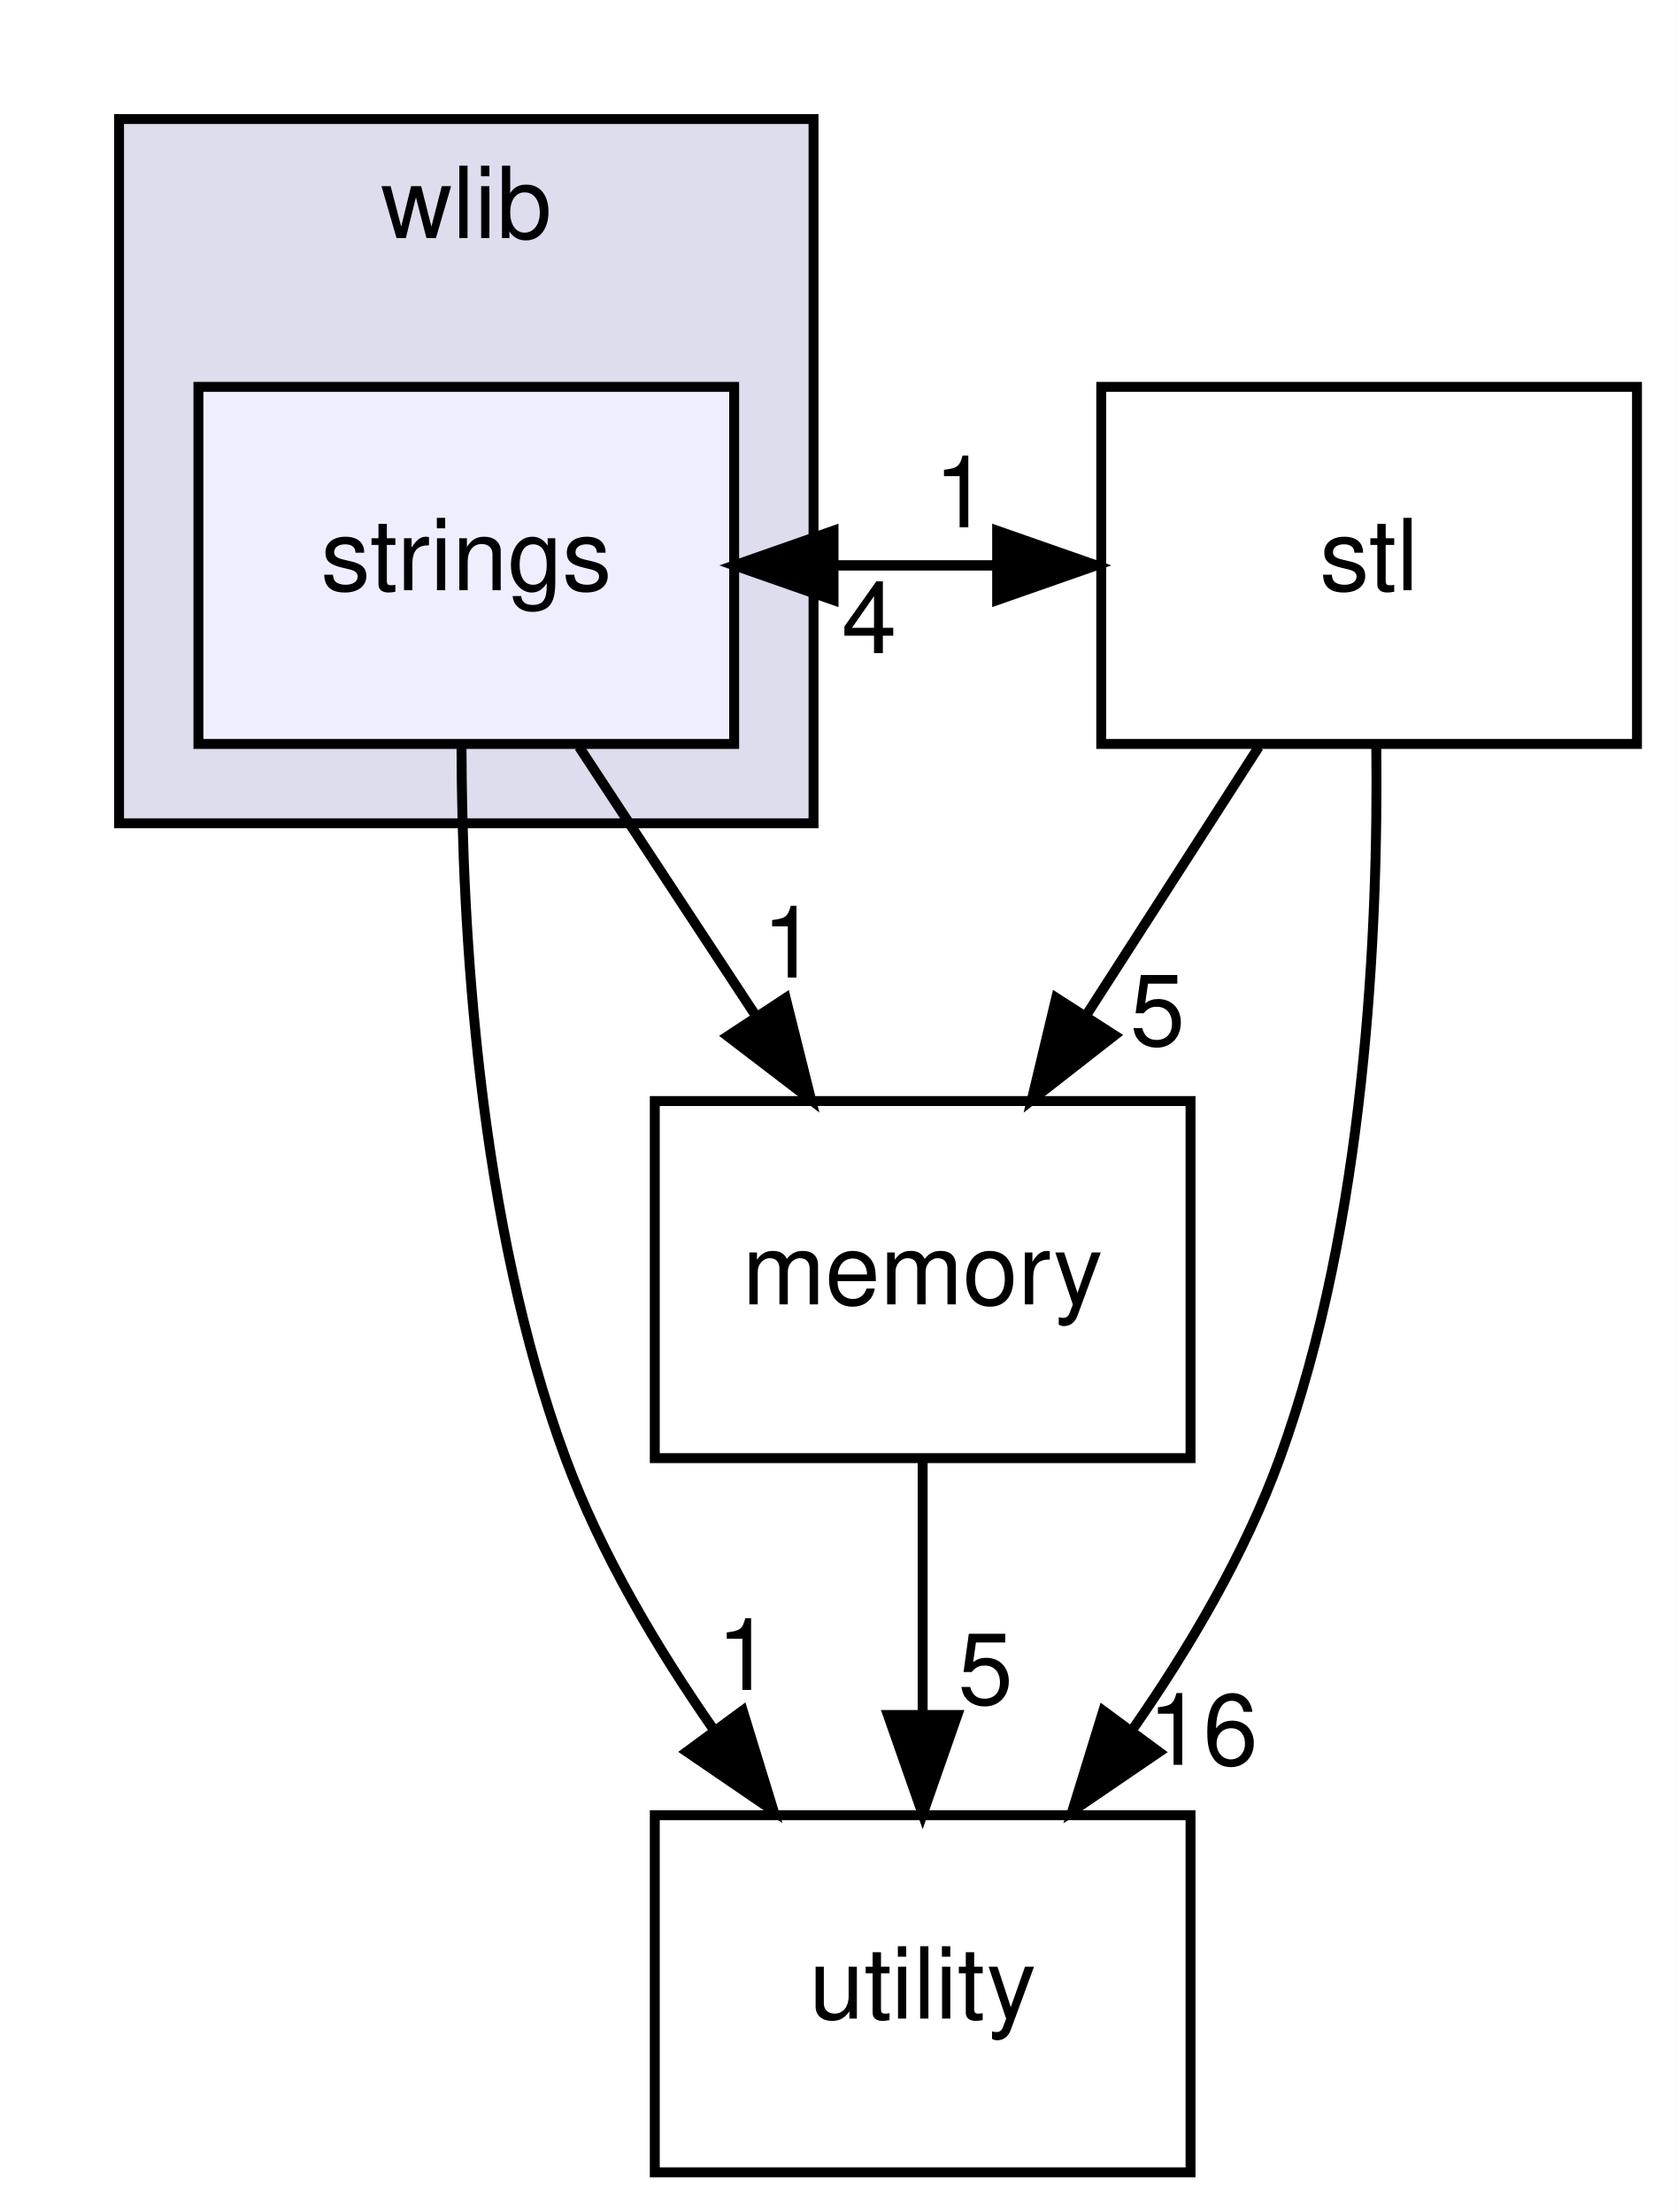
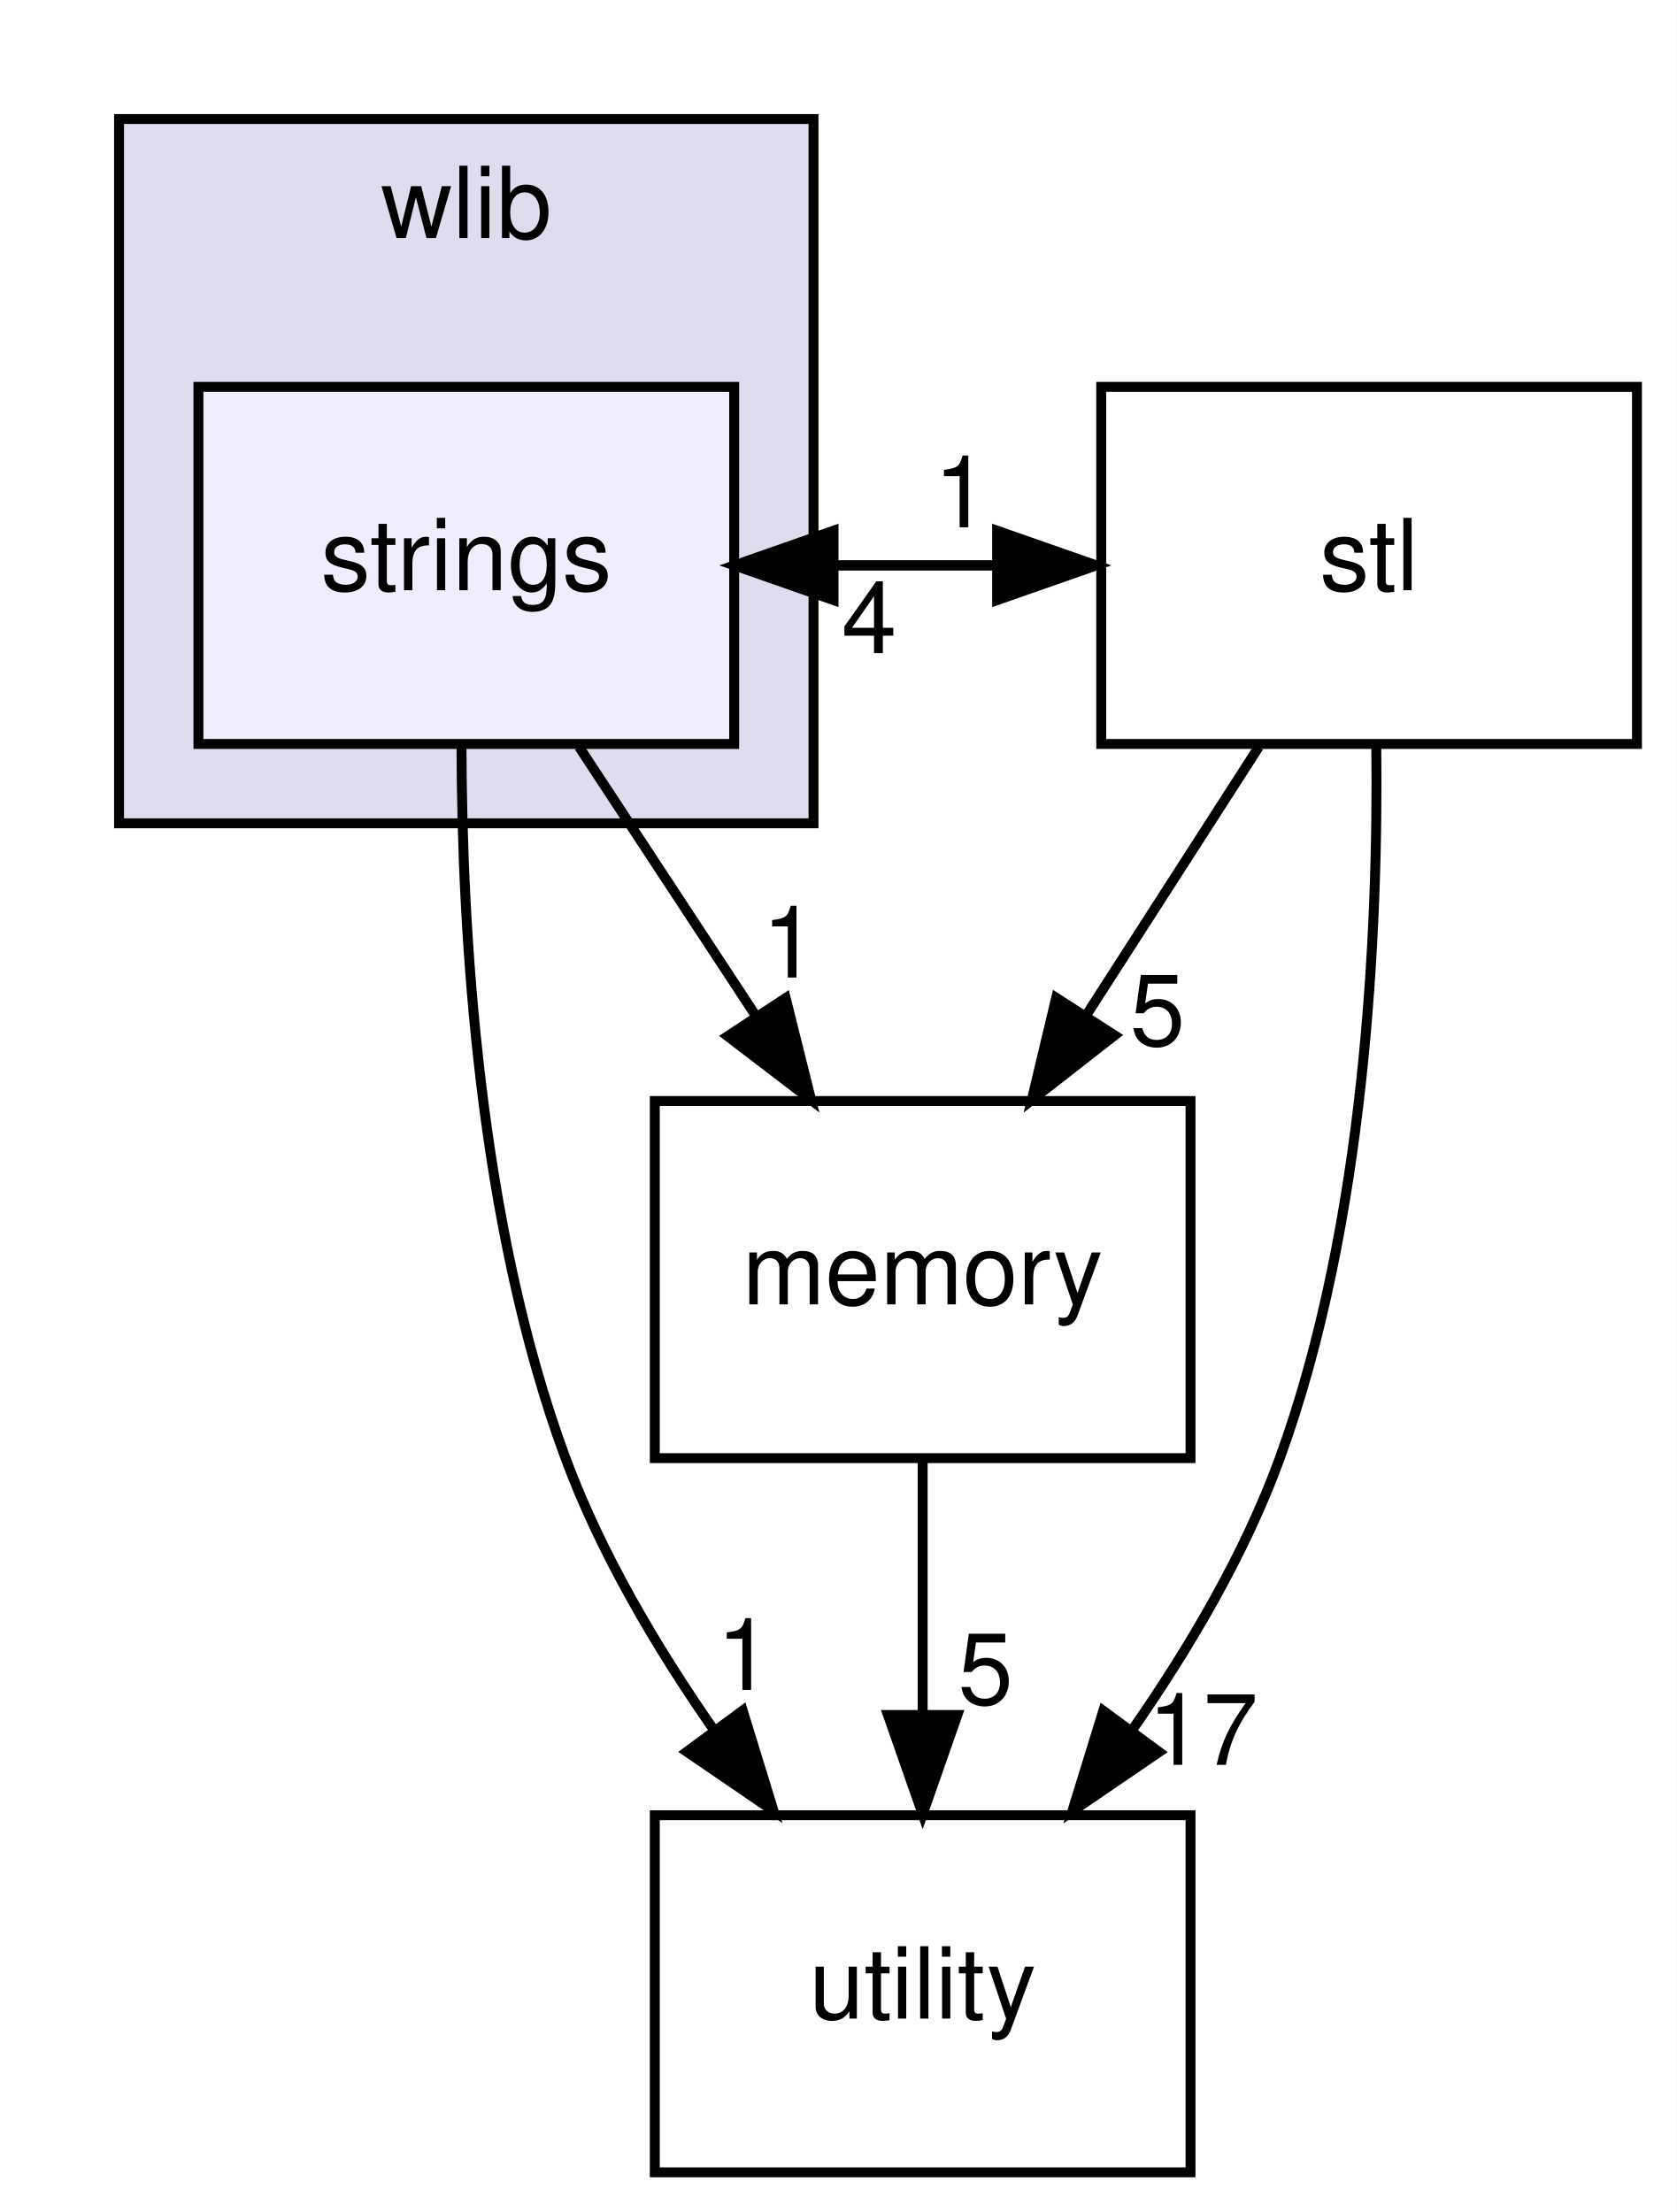
<svg xmlns="http://www.w3.org/2000/svg" xmlns:xlink="http://www.w3.org/1999/xlink" width="169pt" height="223pt" viewBox="0.00 0.00 169.00 223.00">
  <g id="graph0" class="graph" transform="scale(1 1) rotate(0) translate(4 219)">
    <polygon fill="white" stroke="none" points="-4,4 -4,-219 165,-219 165,4 -4,4" />
    <g id="clust1" class="cluster">
      <g id="a_clust1">
        <a xlink:href="dir_22fc7acad71c9021e217a1a2f7fbab65.html" target="_top" xlink:title="wlib">
          <polygon fill="#ddddee" stroke="black" points="8,-136 8,-207 78,-207 78,-136 8,-136" />
          <text text-anchor="middle" x="43" y="-195" font-family="Helvetica,sans-Serif" font-size="10.00">wlib</text>
        </a>
      </g>
    </g>
    <g id="node1" class="node">
      <g id="a_node1">
        <a xlink:href="dir_ebba939d40c68163c516181d98ea4107.html" target="_top" xlink:title="strings">
          <polygon fill="#eeeeff" stroke="black" points="70,-180 16,-180 16,-144 70,-144 70,-180" />
          <text text-anchor="middle" x="43" y="-159.5" font-family="Helvetica,sans-Serif" font-size="10.00">strings</text>
        </a>
      </g>
    </g>
    <g id="node2" class="node">
      <g id="a_node2">
        <a xlink:href="dir_1363f2cf5a4e816a1c4a90bf1a8cd04f.html" target="_top" xlink:title="memory">
          <polygon fill="none" stroke="black" points="116,-108 62,-108 62,-72 116,-72 116,-108" />
          <text text-anchor="middle" x="89" y="-87.5" font-family="Helvetica,sans-Serif" font-size="10.00">memory</text>
        </a>
      </g>
    </g>
    <g id="edge1" class="edge">
      <path fill="none" stroke="black" d="M54.371,-143.697C59.718,-135.559 66.204,-125.689 72.111,-116.701" />
      <polygon fill="black" stroke="black" points="75.193,-118.384 77.76,-108.104 69.343,-114.539 75.193,-118.384" />
      <g id="a_edge1-headlabel">
        <a xlink:href="dir_000006_000004.html" target="_top" xlink:title="1">
          <text text-anchor="middle" x="75.592" y="-120.447" font-family="Helvetica,sans-Serif" font-size="10.00">1</text>
        </a>
      </g>
    </g>
    <g id="node3" class="node">
      <g id="a_node3">
        <a xlink:href="dir_77dbef541250b97d434142b4de945562.html" target="_top" xlink:title="stl">
          <polygon fill="none" stroke="black" points="161,-180 107,-180 107,-144 161,-144 161,-180" />
          <text text-anchor="middle" x="134" y="-159.5" font-family="Helvetica,sans-Serif" font-size="10.00">stl</text>
        </a>
      </g>
    </g>
    <g id="edge2" class="edge">
      <path fill="none" stroke="black" d="M70.016,-162C78.758,-162 87.501,-162 96.244,-162" />
      <polygon fill="black" stroke="black" points="96.507,-165.5 106.507,-162 96.507,-158.5 96.507,-165.5" />
      <g id="a_edge2-headlabel">
        <a xlink:href="dir_000006_000005.html" target="_top" xlink:title="1">
          <text text-anchor="middle" x="92.912" y="-165.839" font-family="Helvetica,sans-Serif" font-size="10.00">1</text>
        </a>
      </g>
    </g>
    <g id="node4" class="node">
      <g id="a_node4">
        <a xlink:href="dir_02251a17349bccc1c5077a63762f4b59.html" target="_top" xlink:title="utility">
          <polygon fill="none" stroke="black" points="116,-36 62,-36 62,-0 116,-0 116,-36" />
          <text text-anchor="middle" x="89" y="-15.5" font-family="Helvetica,sans-Serif" font-size="10.00">utility</text>
        </a>
      </g>
    </g>
    <g id="edge3" class="edge">
      <path fill="none" stroke="black" d="M42.519,-143.708C42.558,-125.352 44.208,-95.77 53,-72 56.551,-62.399 62.202,-52.851 67.983,-44.559" />
      <polygon fill="black" stroke="black" points="70.863,-46.552 73.973,-36.424 65.226,-42.402 70.863,-46.552" />
      <g id="a_edge3-headlabel">
        <a xlink:href="dir_000006_000007.html" target="_top" xlink:title="1">
          <text text-anchor="middle" x="71.018" y="-48.63" font-family="Helvetica,sans-Serif" font-size="10.00">1</text>
        </a>
      </g>
    </g>
    <g id="edge4" class="edge">
      <path fill="none" stroke="black" d="M89,-71.697C89,-63.983 89,-54.712 89,-46.112" />
      <polygon fill="black" stroke="black" points="92.5,-46.104 89,-36.104 85.5,-46.104 92.5,-46.104" />
      <g id="a_edge4-headlabel">
        <a xlink:href="dir_000004_000007.html" target="_top" xlink:title="5">
          <text text-anchor="middle" x="95.339" y="-47.199" font-family="Helvetica,sans-Serif" font-size="10.00">5</text>
        </a>
      </g>
    </g>
    <g id="edge5" class="edge">
      <path fill="none" stroke="black" d="M106.507,-162C97.764,-162 89.021,-162 80.279,-162" />
      <polygon fill="black" stroke="black" points="80.016,-158.5 70.016,-162 80.016,-165.5 80.016,-158.5" />
      <g id="a_edge5-headlabel">
        <a xlink:href="dir_000005_000006.html" target="_top" xlink:title="4">
          <text text-anchor="middle" x="83.61" y="-153.161" font-family="Helvetica,sans-Serif" font-size="10.00">4</text>
        </a>
      </g>
    </g>
    <g id="edge6" class="edge">
      <path fill="none" stroke="black" d="M122.876,-143.697C117.645,-135.559 111.3,-125.689 105.522,-116.701" />
      <polygon fill="black" stroke="black" points="108.347,-114.623 99.996,-108.104 102.459,-118.409 108.347,-114.623" />
      <g id="a_edge6-headlabel">
        <a xlink:href="dir_000005_000004.html" target="_top" xlink:title="5">
          <text text-anchor="middle" x="112.679" y="-113.612" font-family="Helvetica,sans-Serif" font-size="10.00">5</text>
        </a>
      </g>
    </g>
    <g id="edge7" class="edge">
      <path fill="none" stroke="black" d="M134.724,-143.716C134.933,-125.367 133.65,-95.791 125,-72 121.502,-62.379 115.867,-52.826 110.082,-44.535" />
      <polygon fill="black" stroke="black" points="112.837,-42.373 104.084,-36.403 107.203,-46.528 112.837,-42.373" />
      <g id="a_edge7-headlabel">
-         <a xlink:href="dir_000005_000007.html" target="_top" xlink:title="16">
-           <text text-anchor="middle" x="117.255" y="-41.081" font-family="Helvetica,sans-Serif" font-size="10.00">16</text>
+         <a xlink:href="dir_000005_000007.html" target="_top" xlink:title="17">
+           <text text-anchor="middle" x="117.255" y="-41.081" font-family="Helvetica,sans-Serif" font-size="10.00">17</text>
        </a>
      </g>
    </g>
  </g>
</svg>
